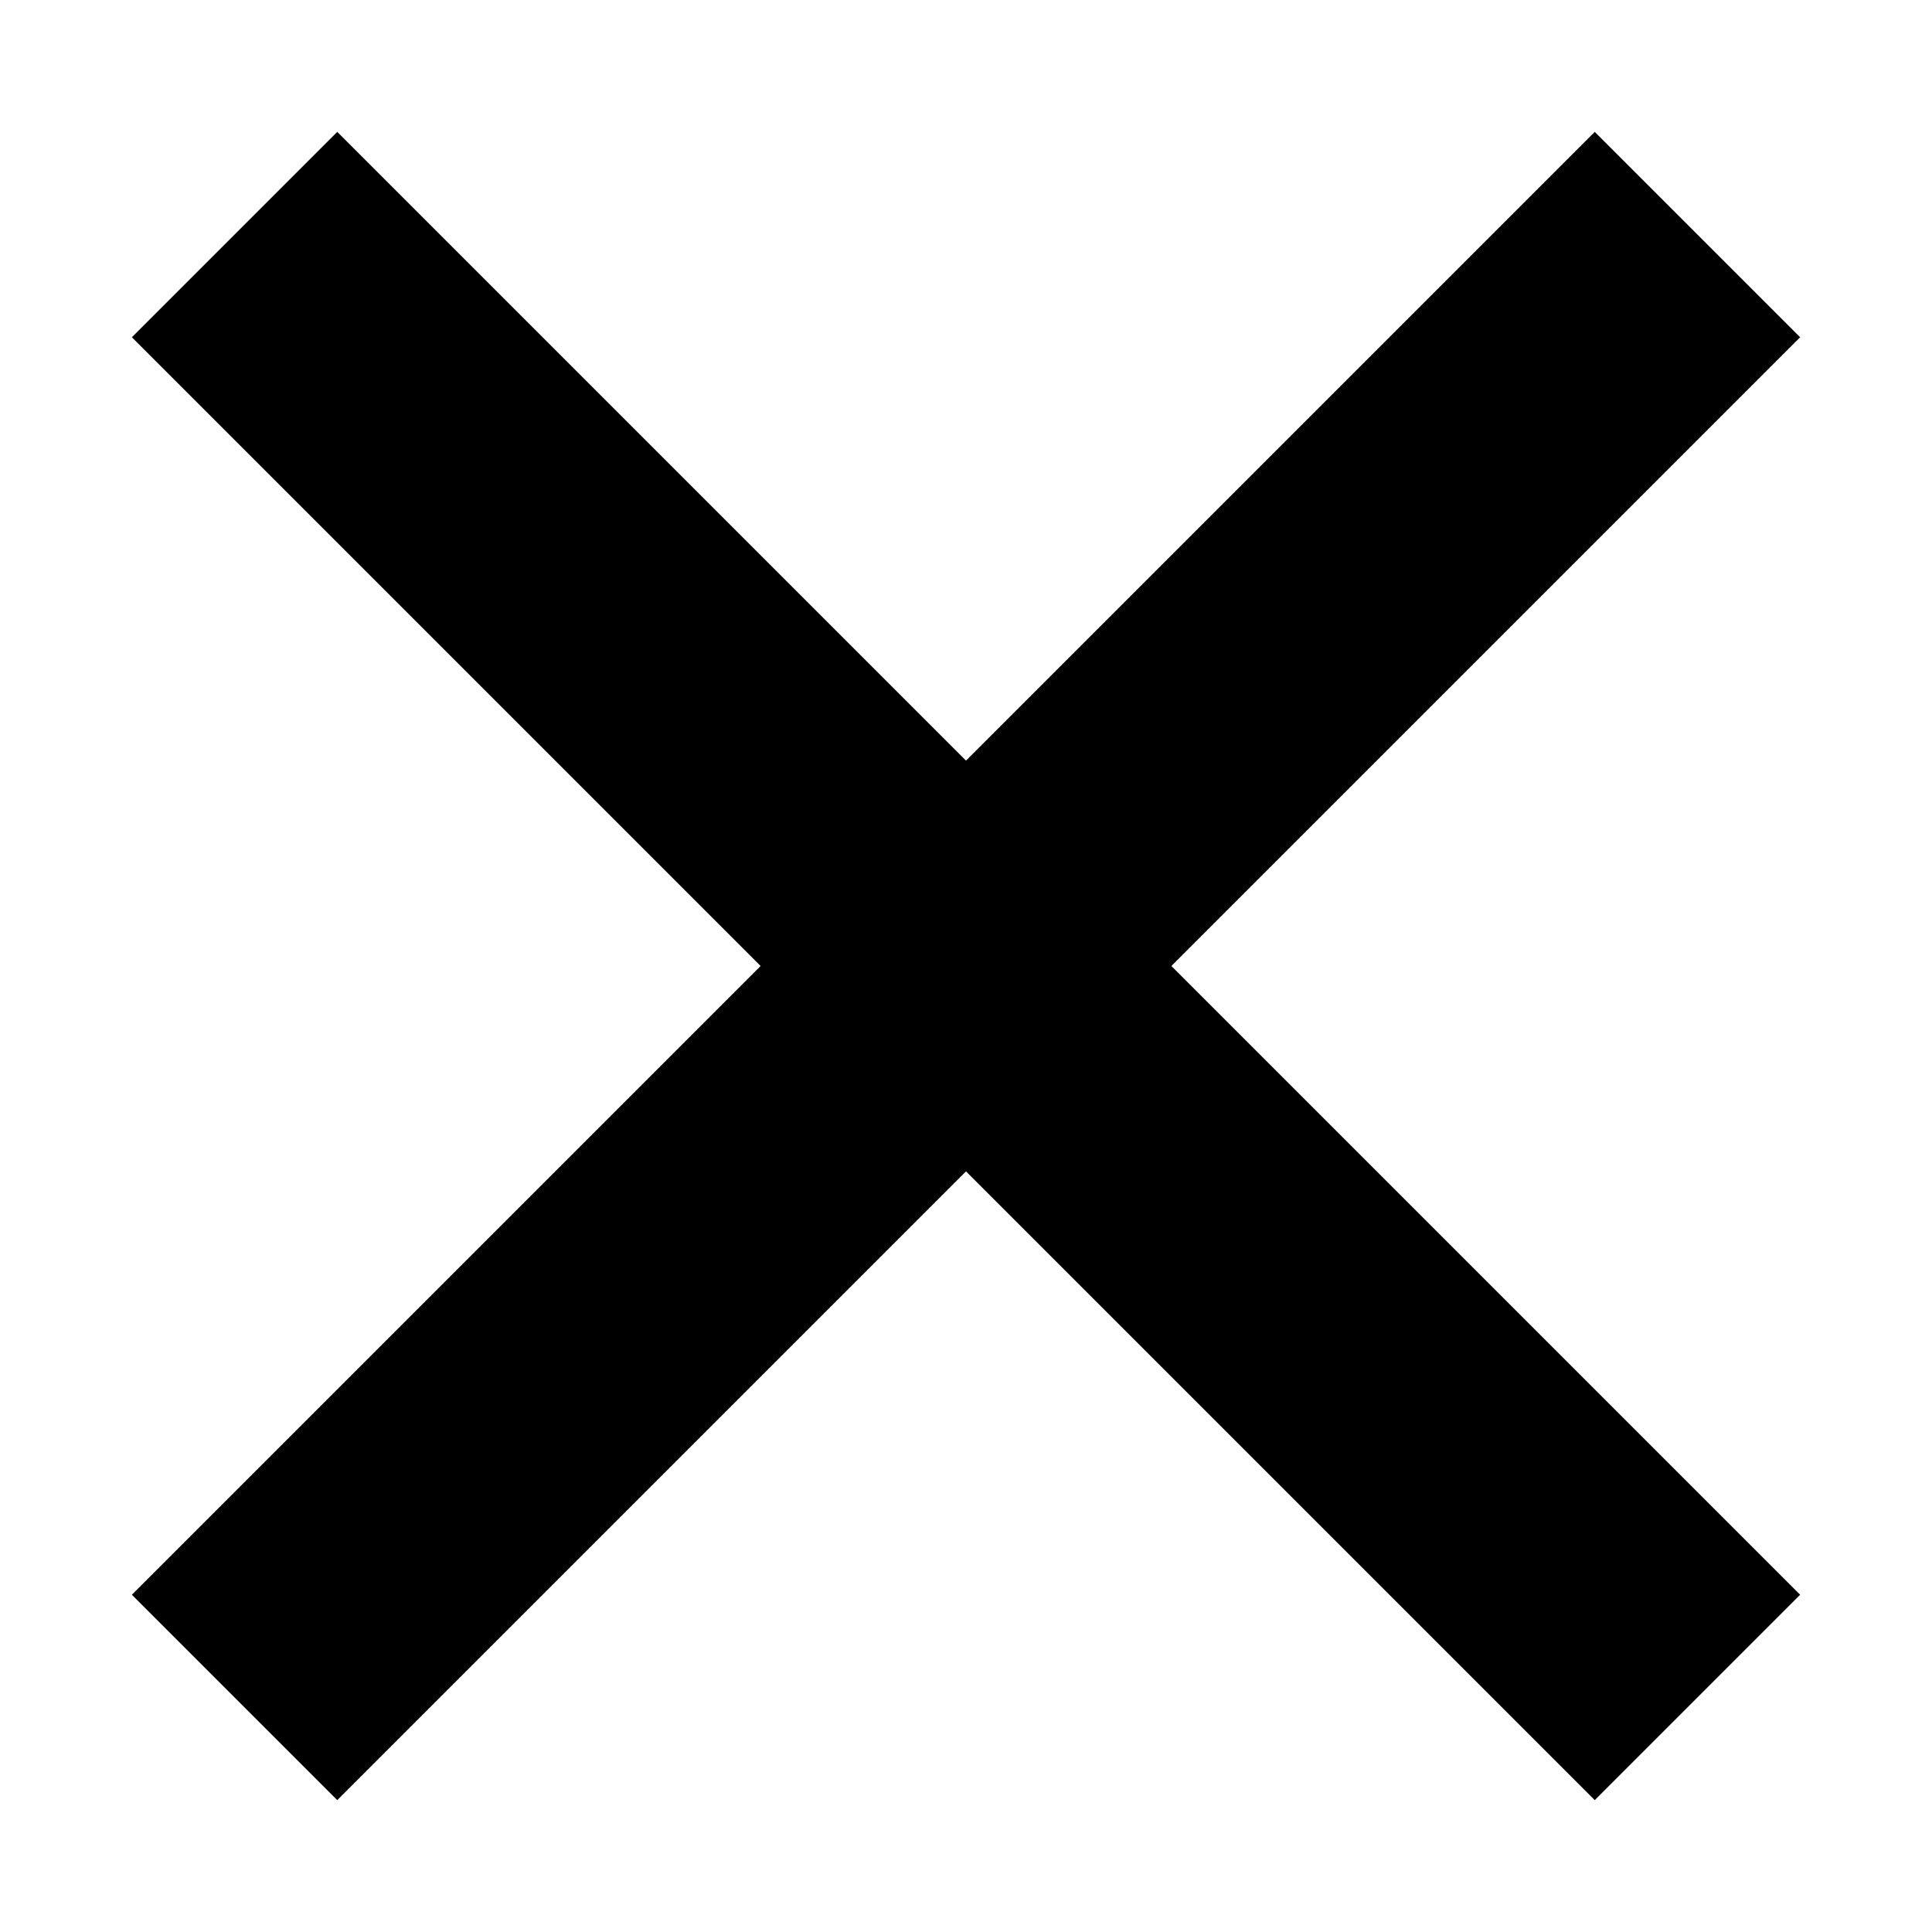
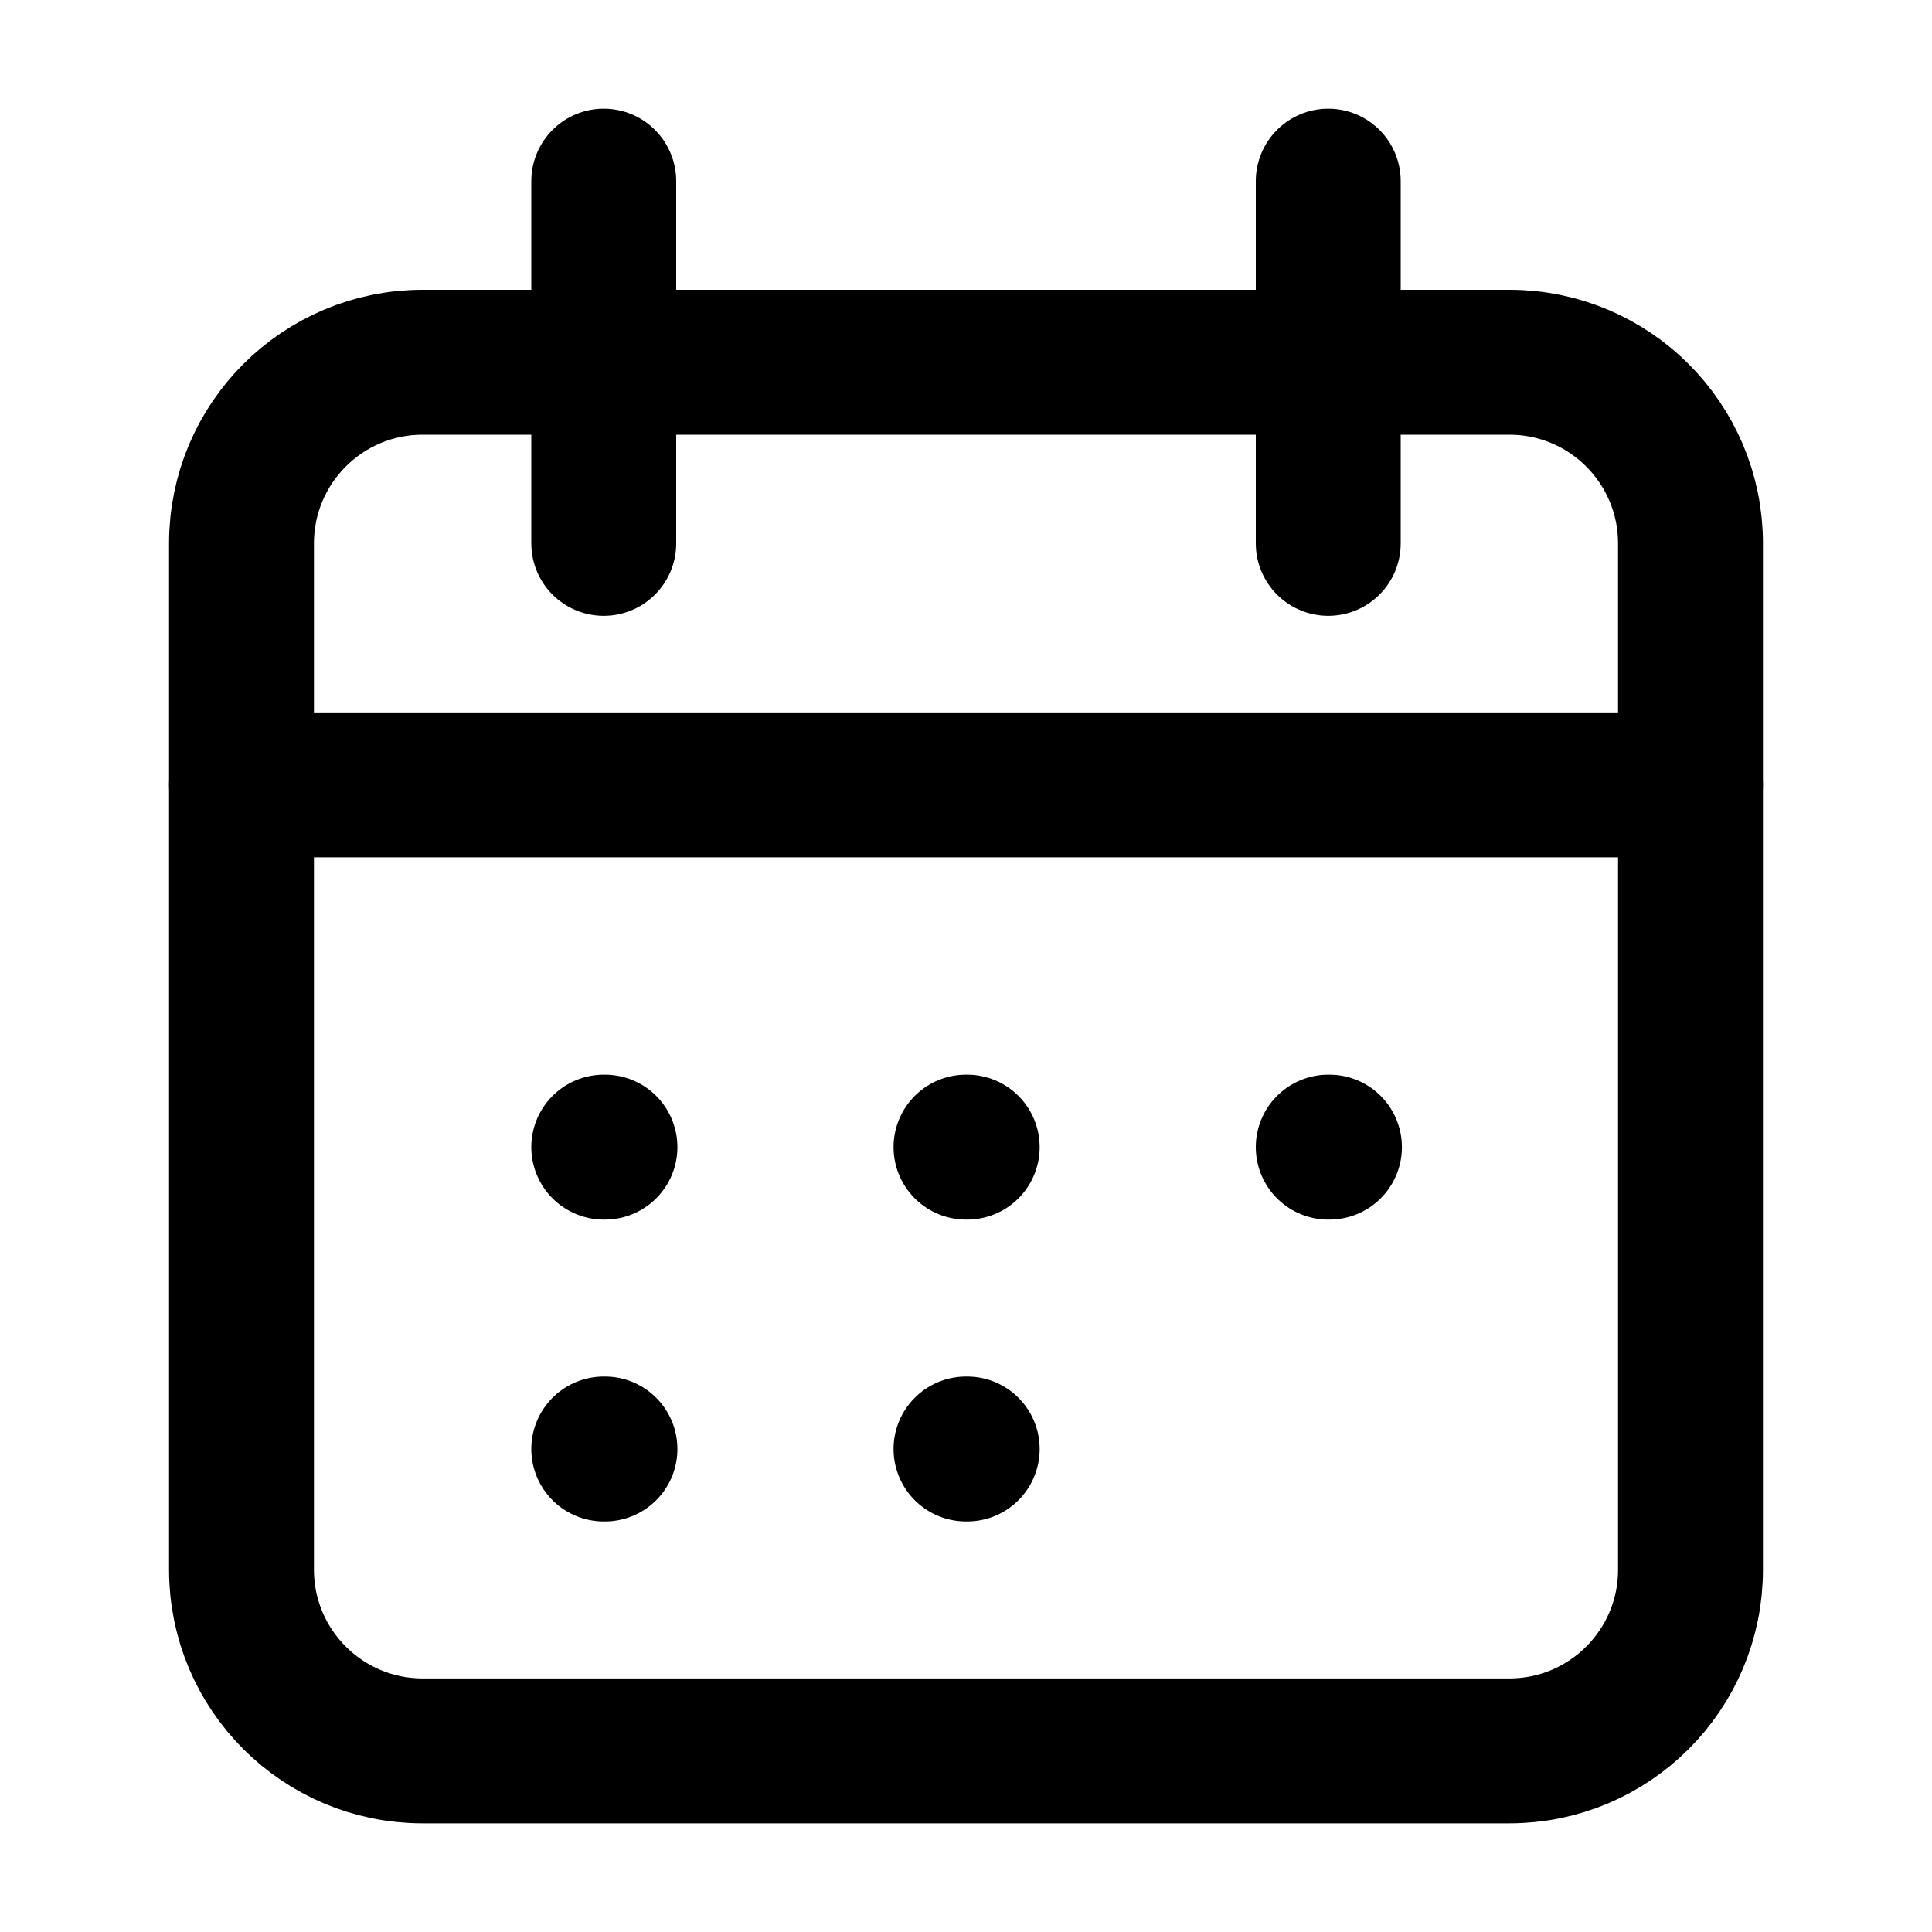
- <svg xmlns="http://www.w3.org/2000/svg" width="16mm" height="16mm" viewBox="0 0 16 16" version="1.1" id="svg5">
-   <defs id="defs2" />
-   <g id="layer1" style="stroke:none;stroke-opacity:1;fill-opacity:1">
-     <path id="rect363" style="stroke-width:0.043" d="m 1.092,2.793 5.207,5.207 -5.207,5.207 1.701,1.701 5.207,-5.207 5.207,5.207 1.701,-1.701 L 9.701,8 14.908,2.793 13.207,1.092 8,6.299 2.793,1.092 Z" />
+ <svg xmlns="http://www.w3.org/2000/svg" width="16" height="16" viewBox="0 0 16 16" version="1.1">
+   <g id="layer1" fill="none" stroke="currentColor" stroke-width="1.2" stroke-linecap="round" stroke-linejoin="round">
+     <rect x="2" y="3" width="12" height="11.5" rx="1.5" />
+     <path d="M2 6.5h12M5 1.5v3M11 1.5v3M5 9.5h.01M8 9.5h.01M11 9.5h.01M5 12h.01M8 12h.01" />
  </g>
</svg>
